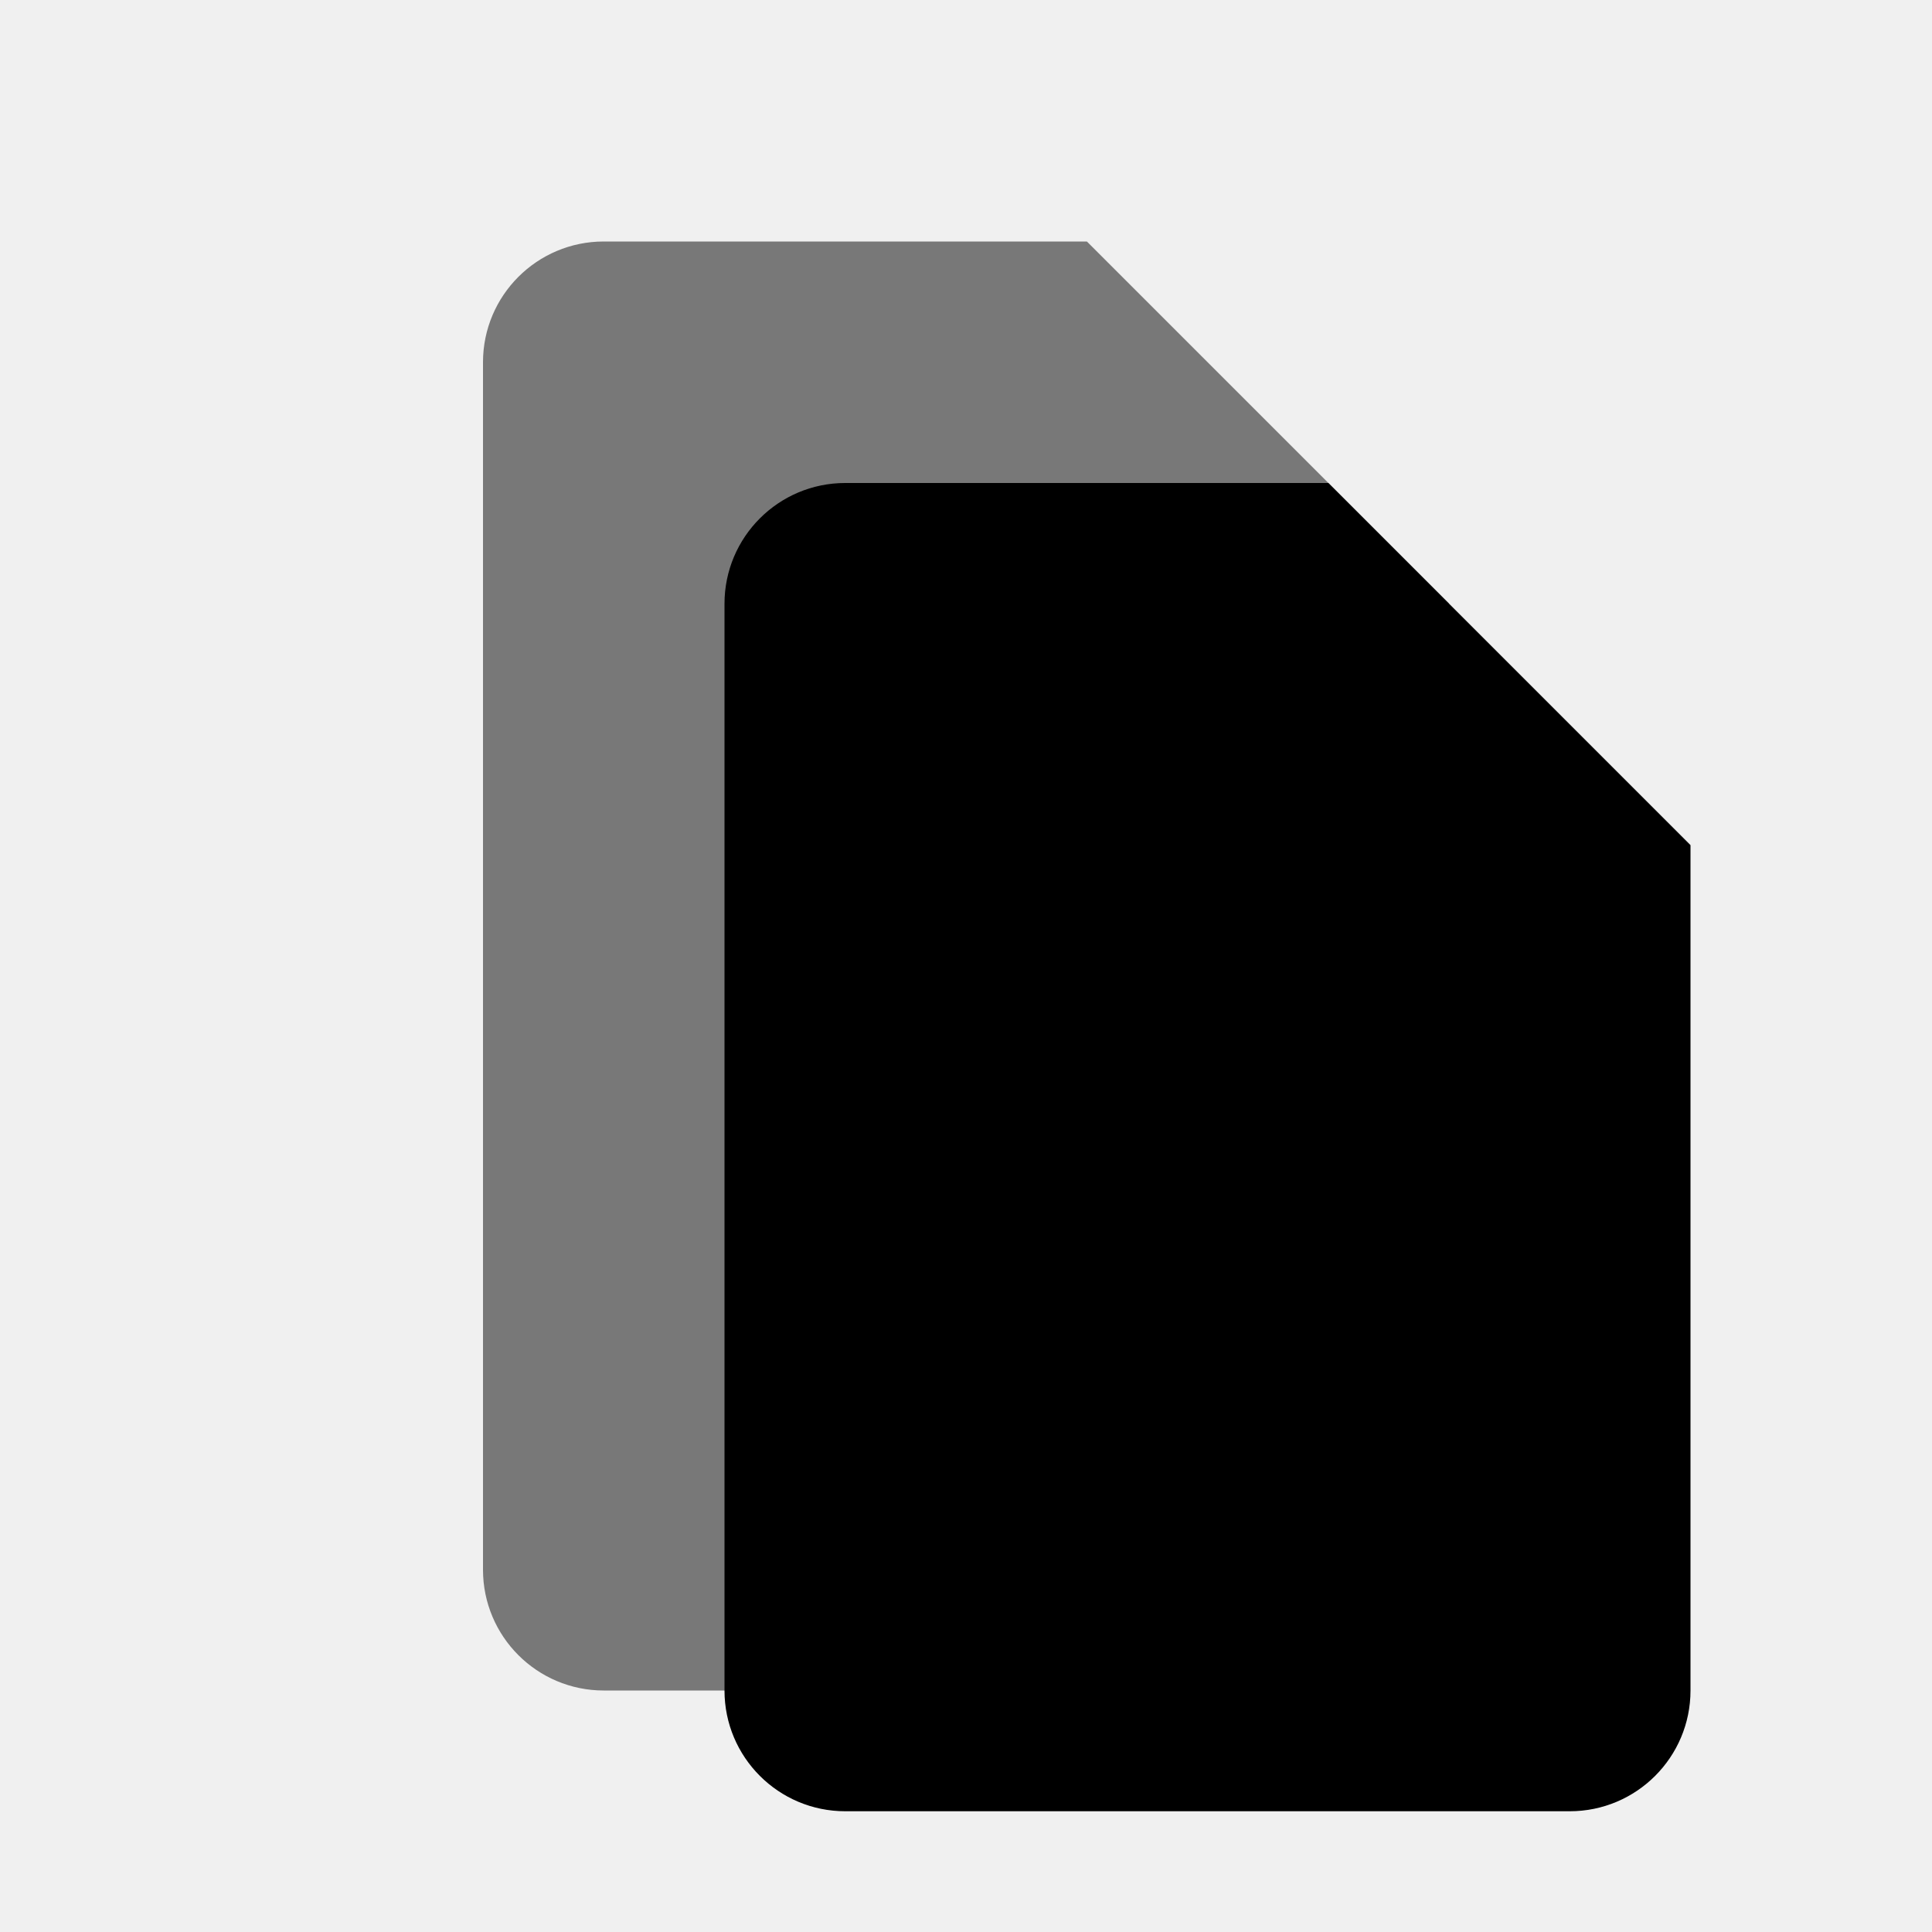
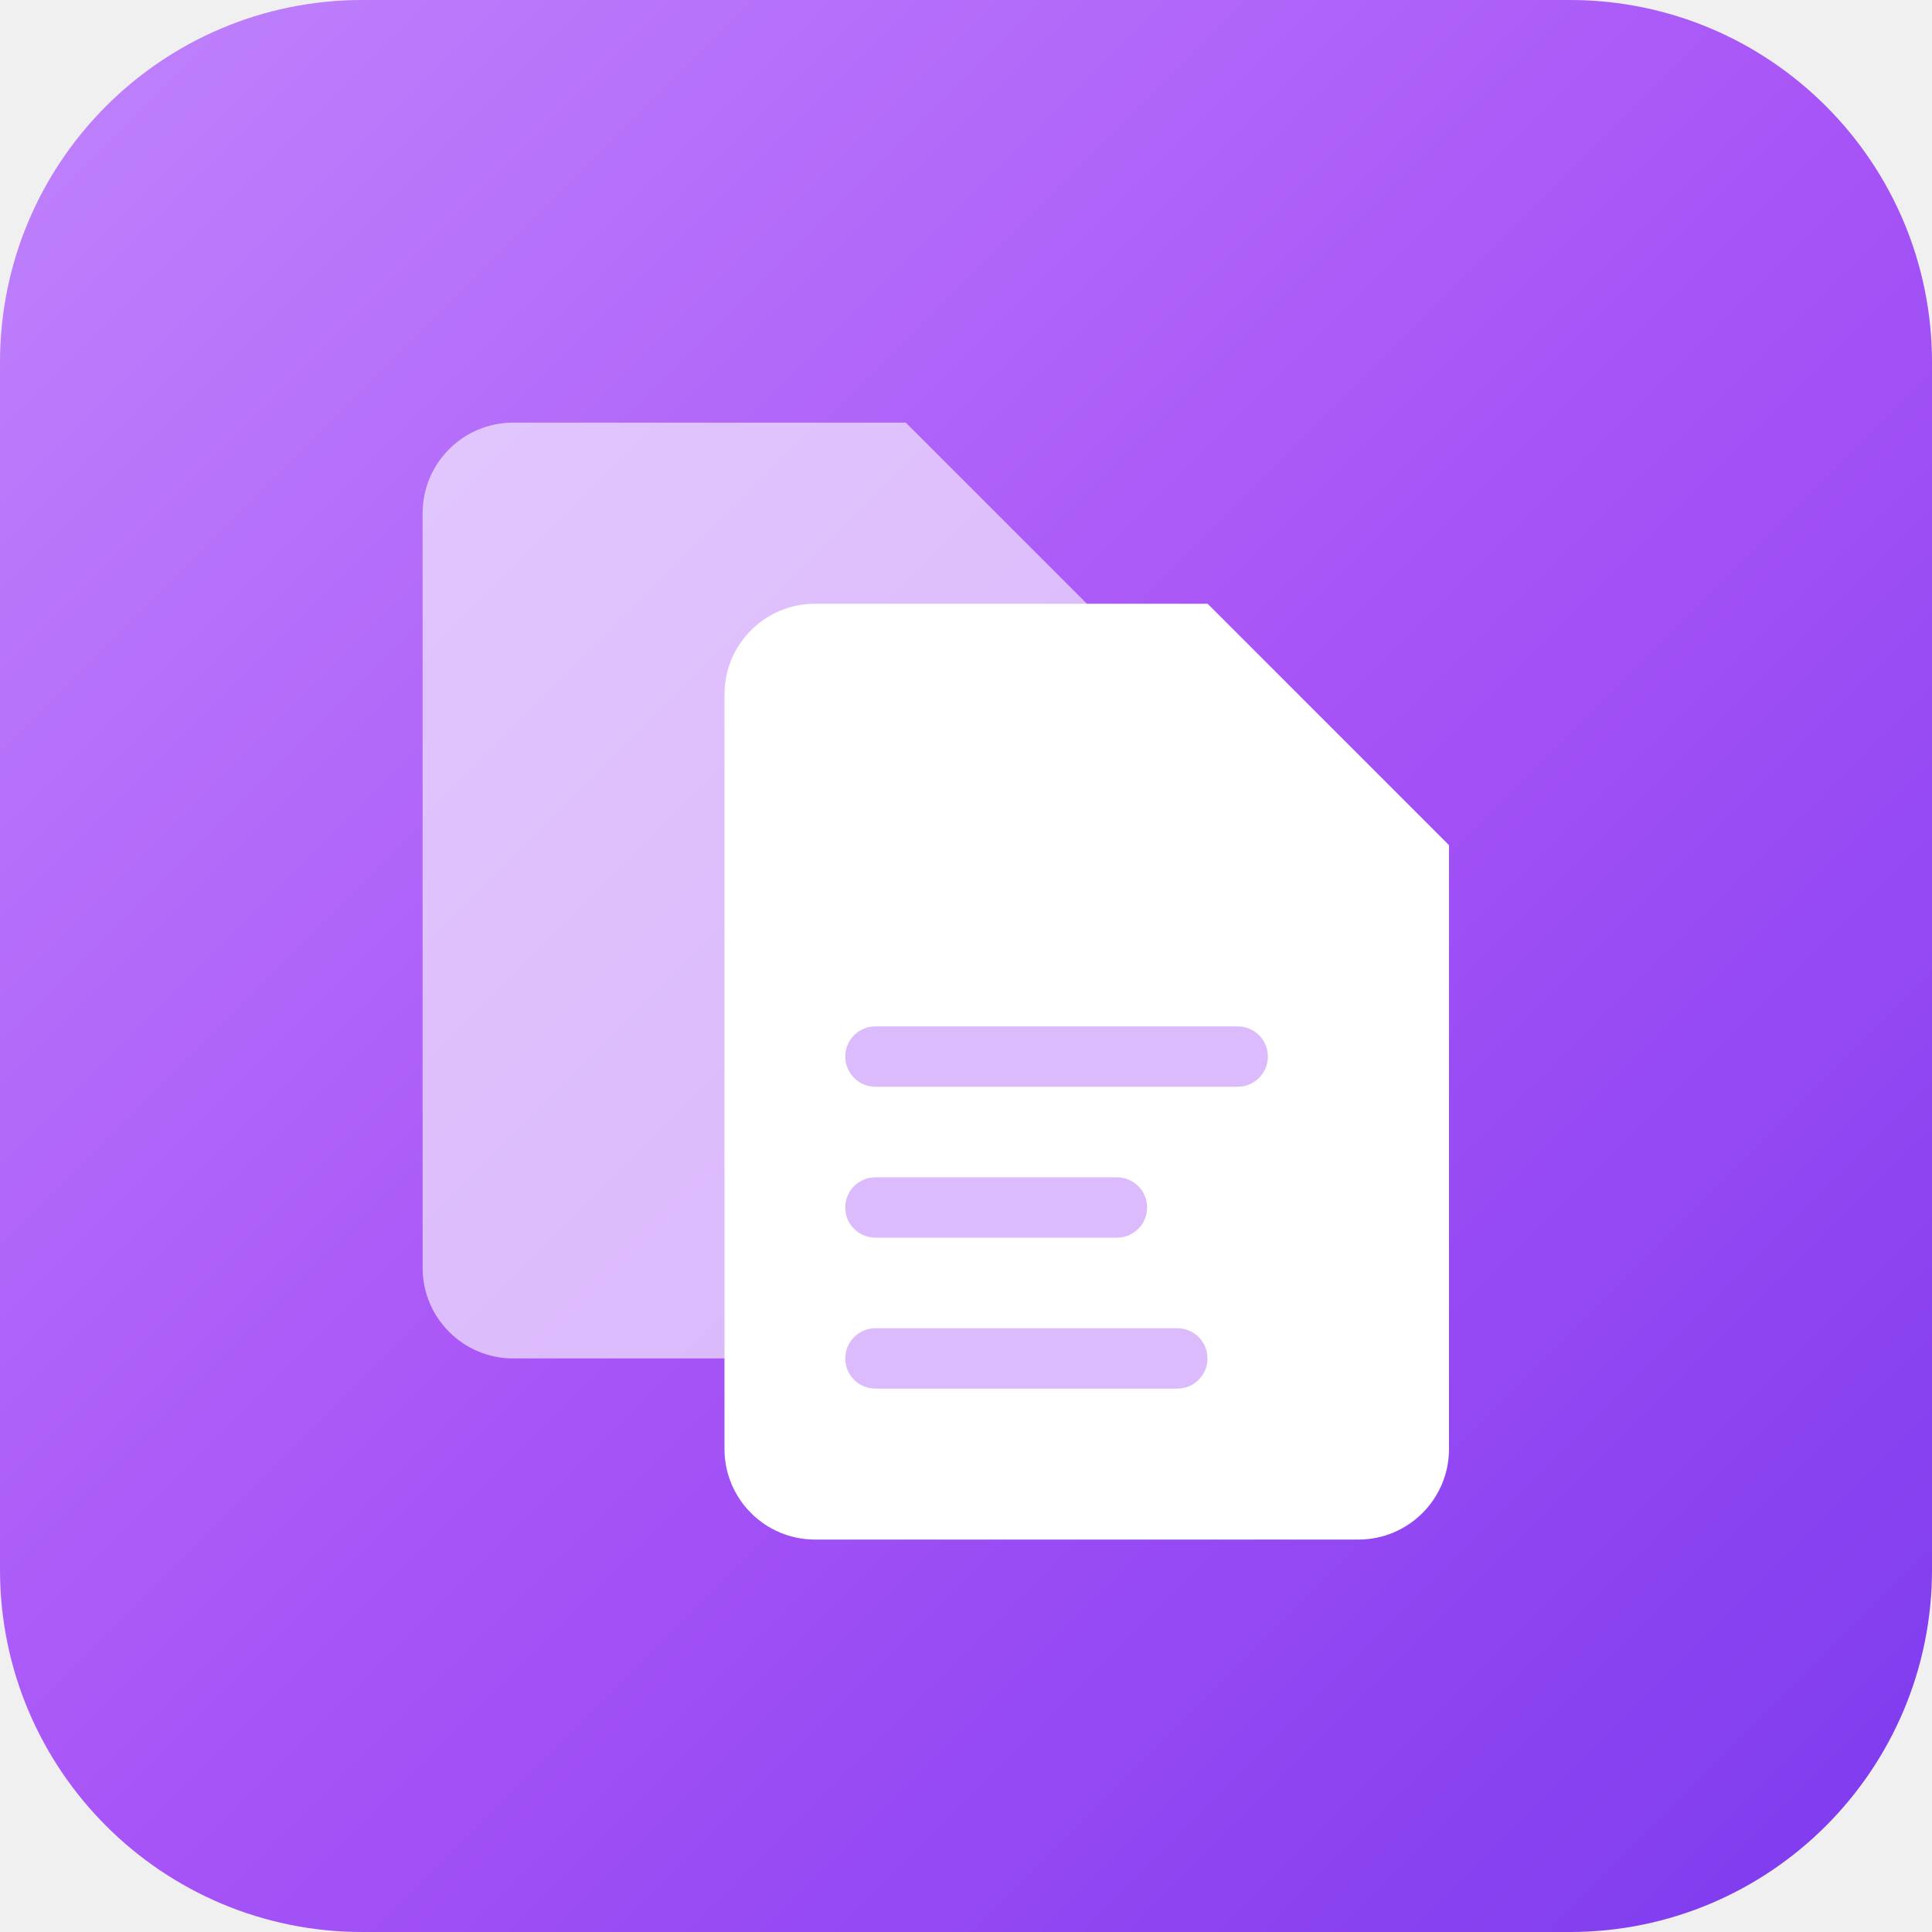
<svg xmlns="http://www.w3.org/2000/svg" viewBox="0 0 64 64" fill="none">
-   <g opacity="0.5">
-     <path d="M20 8h16l12 12v32a4 4 0 01-4 4H20a4 4 0 01-4-4V12a4 4 0 014-4z" fill="currentColor" />
-     <path d="M36 8v8a4 4 0 004 4h8" fill="currentColor" opacity="0.7" />
+   <defs>
+     <linearGradient id="bg-gradient" x1="0%" y1="0%" x2="100%" y2="100%">
+       <stop offset="0%" style="stop-color:#c084fc" />
+       <stop offset="50%" style="stop-color:#a855f7" />
+       <stop offset="100%" style="stop-color:#7c3aed" />
+     </linearGradient>
+   </defs>
+   <rect x="0" y="0" width="64" height="64" rx="12" fill="url(#bg-gradient)" />
+   <g opacity="0.6">
+     <path d="M14 14h16l8 8v20a3 3 0 01-3 3H17a3 3 0 01-3-3V17a3 3 0 013-3z" fill="#ffffff" />
+     <path d="M30 14v6a2 2 0 002 2h6" fill="#ffffff" opacity="0.8" />
  </g>
  <g>
-     <path d="M28 16h16l12 12v28a4 4 0 01-4 4H28a4 4 0 01-4-4V20a4 4 0 014-4z" fill="currentColor" />
-     <path d="M44 16v8a4 4 0 004 4h8" fill="currentColor" opacity="0.7" />
-     <rect x="30" y="38" width="20" height="3" rx="1.5" fill="currentColor" opacity="0.3" />
-     <rect x="30" y="45" width="16" height="3" rx="1.5" fill="currentColor" opacity="0.3" />
-     <rect x="30" y="52" width="12" height="3" rx="1.5" fill="currentColor" opacity="0.3" />
+     <path d="M24 20h16l8 8v20a3 3 0 01-3 3H27a3 3 0 01-3-3V23a3 3 0 013-3z" fill="#ffffff" />
+     <path d="M40 20v6a2 2 0 002 2h6" fill="#ffffff" opacity="0.7" />
+     <rect x="28" y="34" width="14" height="2" rx="1" fill="#a855f7" opacity="0.4" />
+     <rect x="28" y="39" width="10" height="2" rx="1" fill="#a855f7" opacity="0.4" />
+     <rect x="28" y="44" width="12" height="2" rx="1" fill="#a855f7" opacity="0.4" />
  </g>
</svg>
